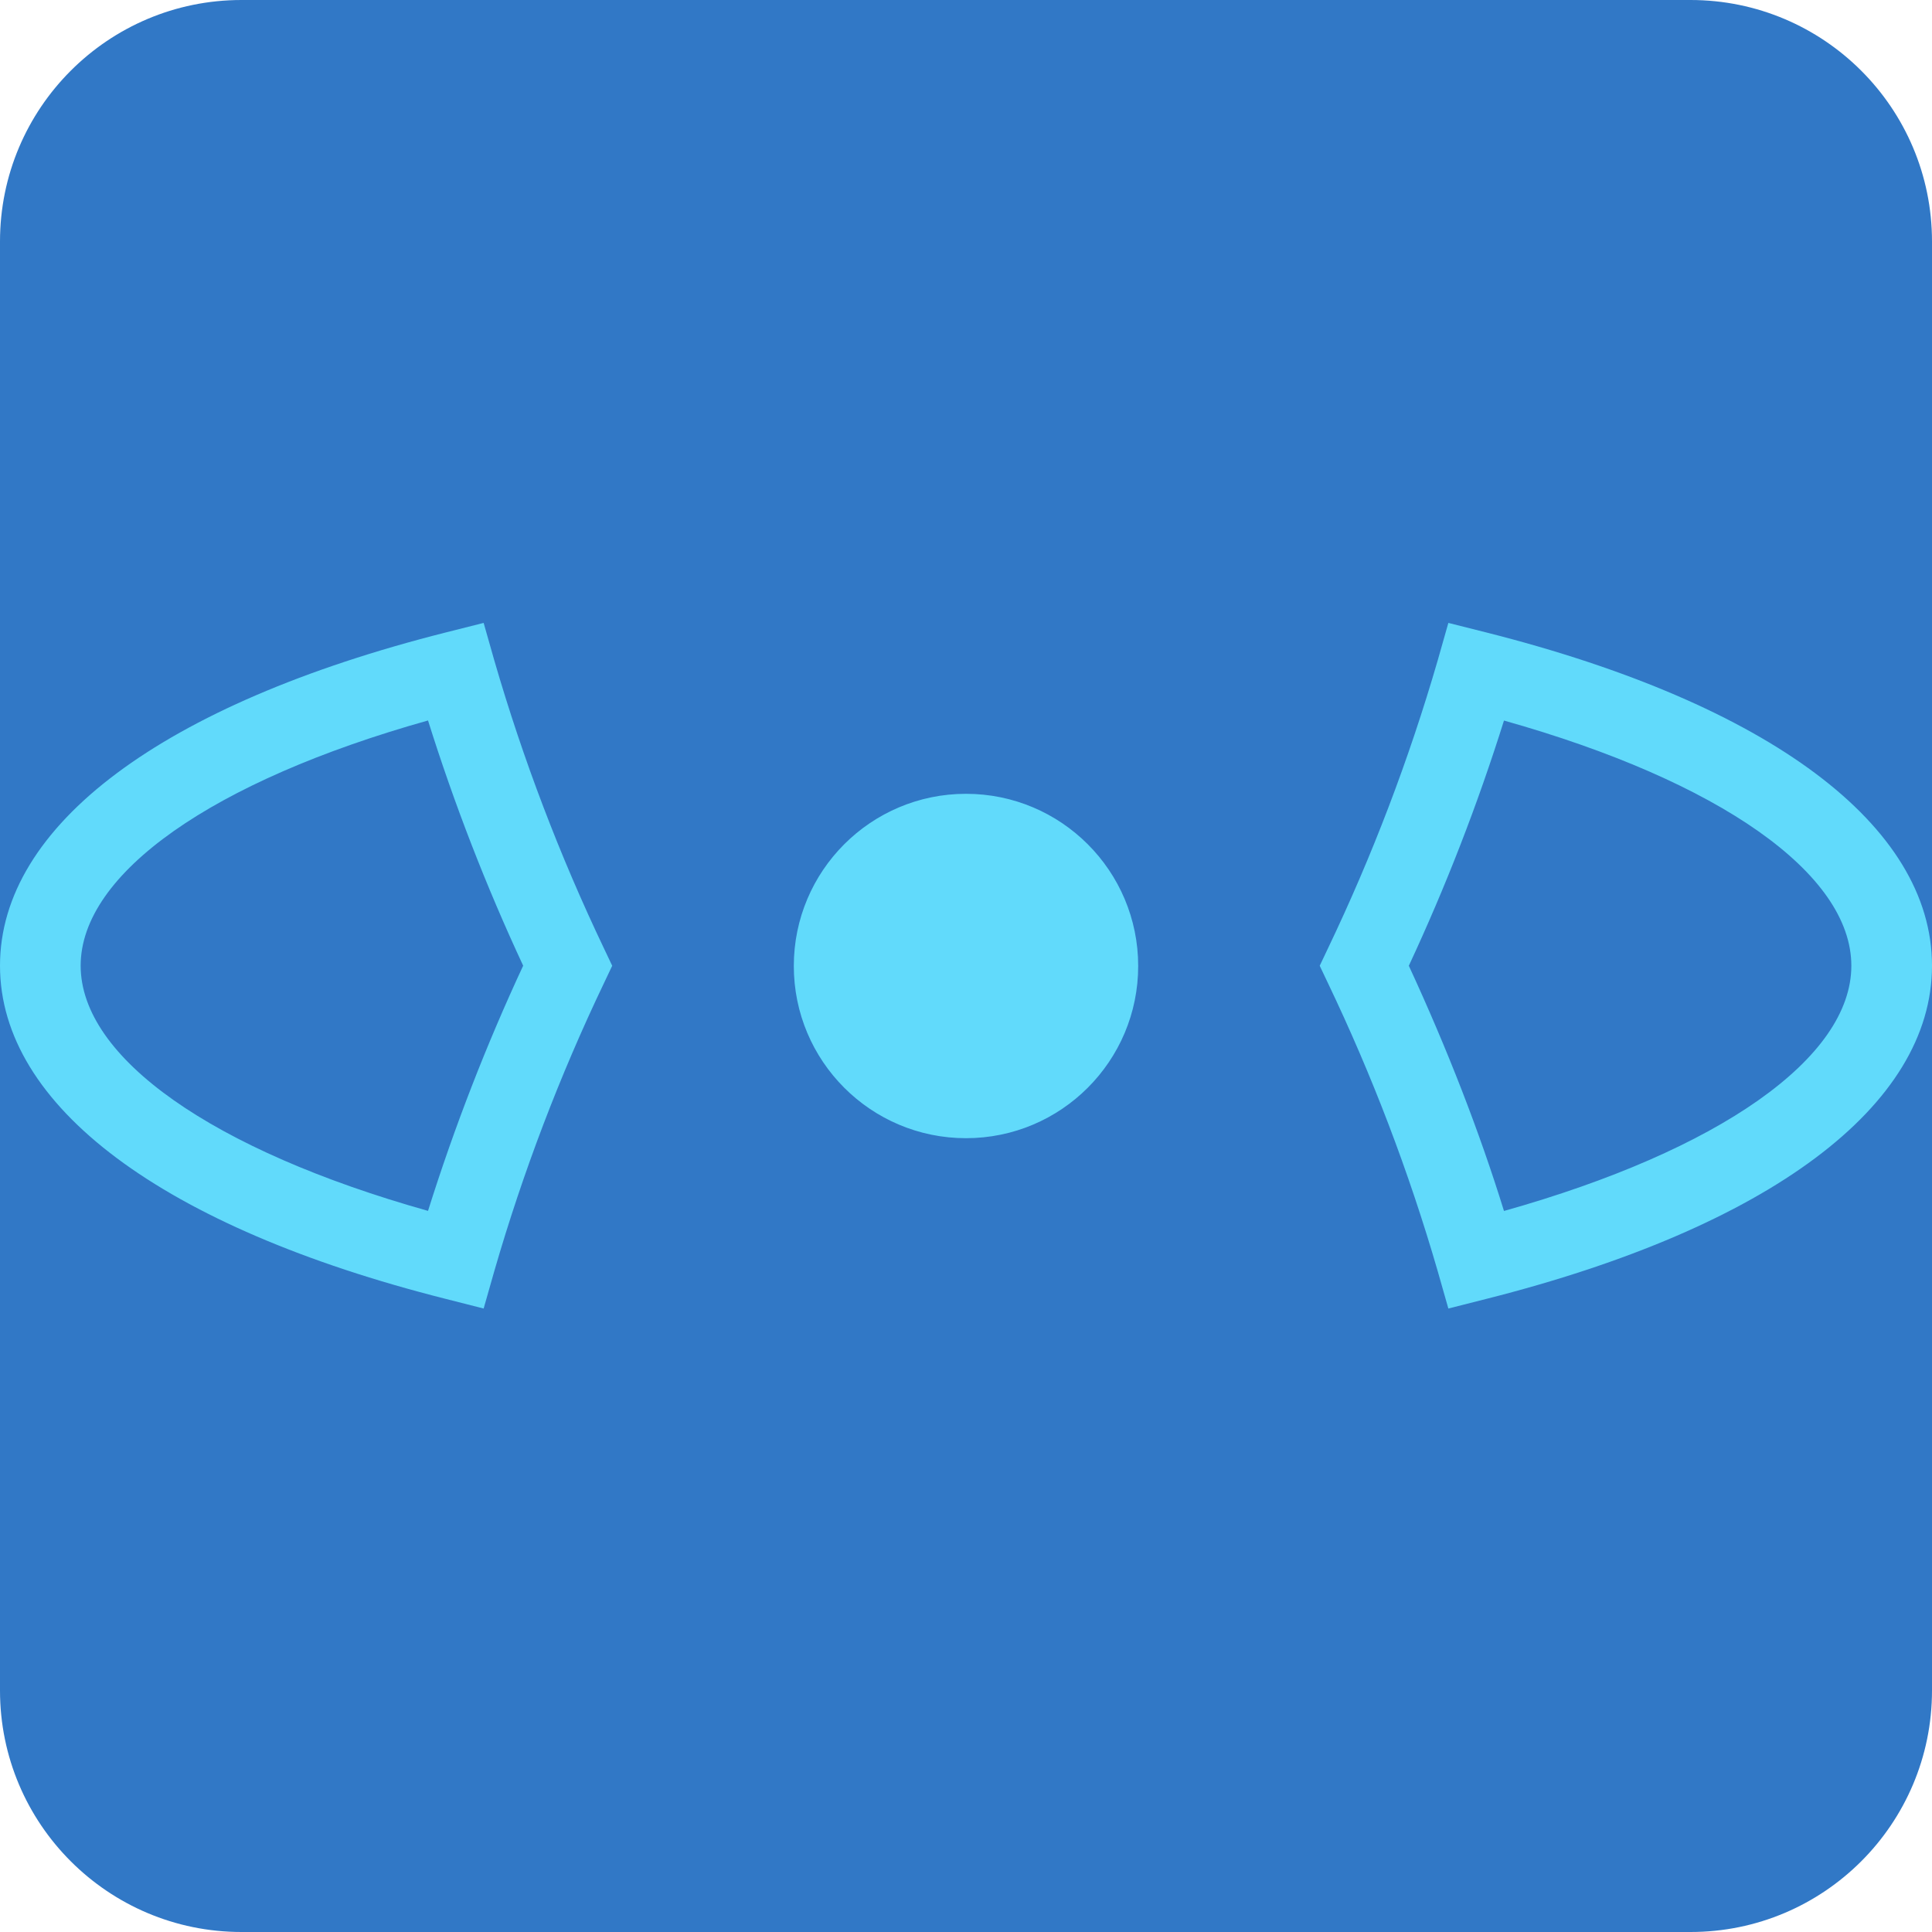
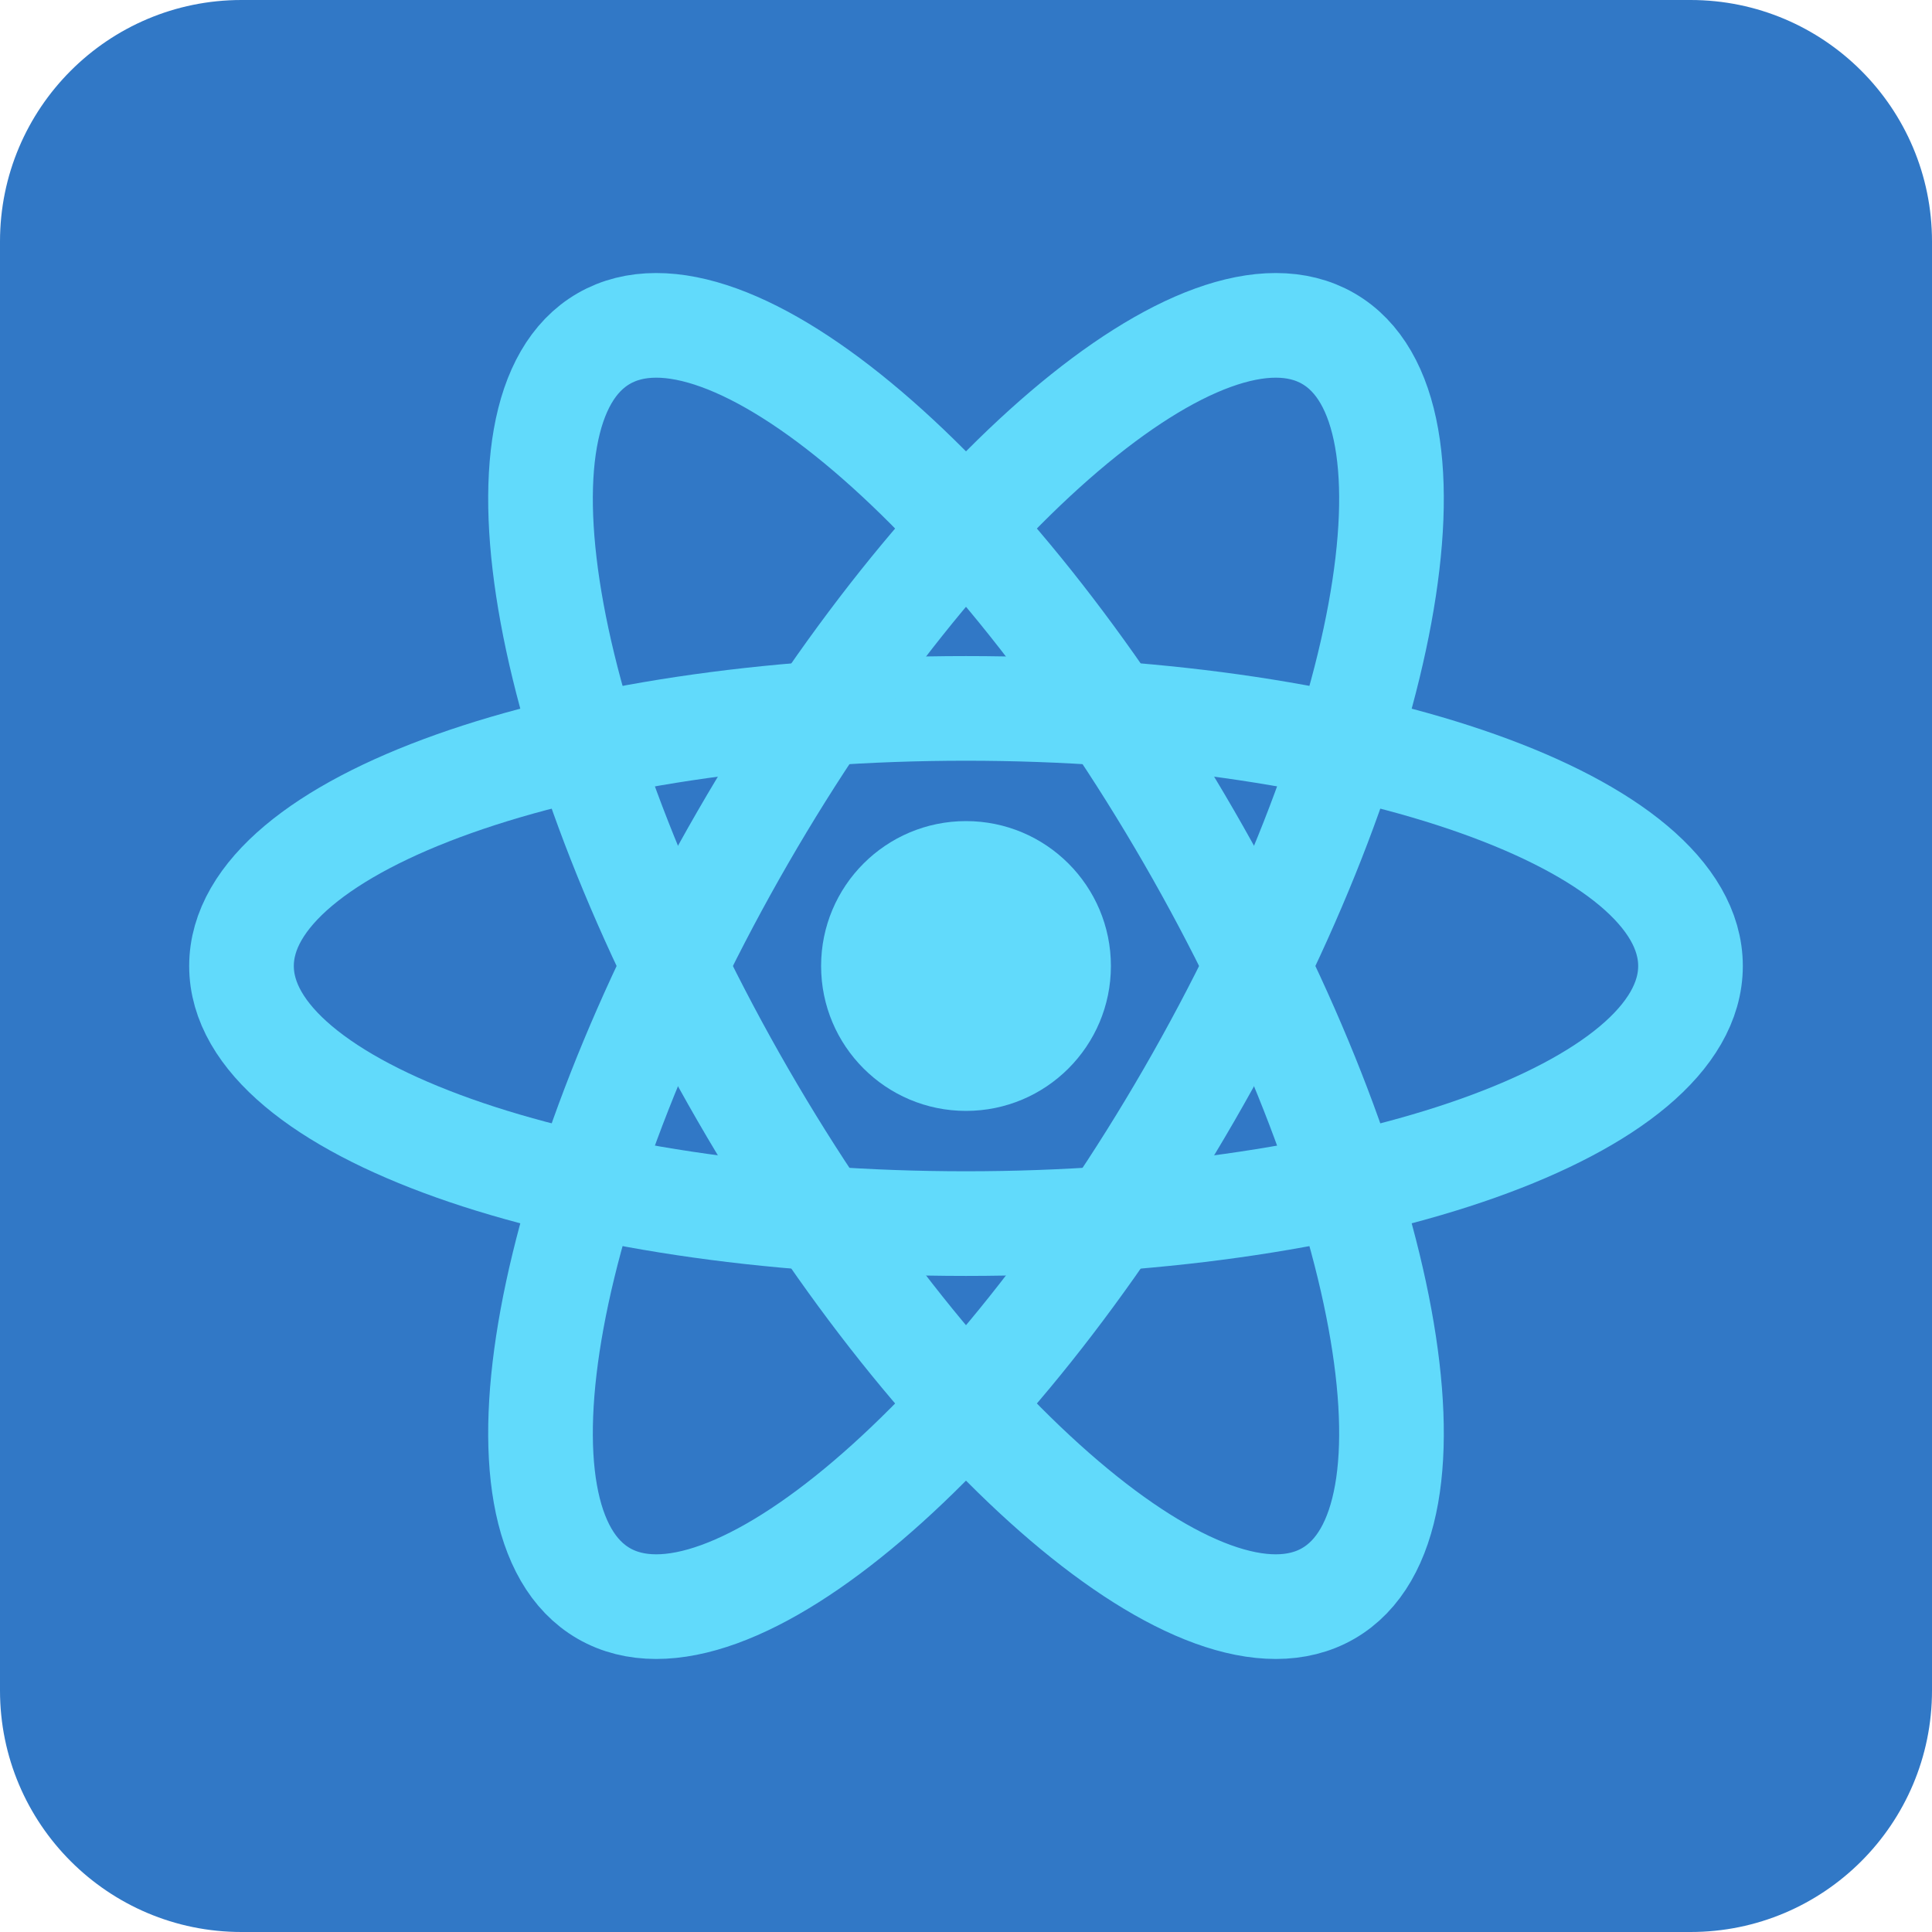
<svg xmlns="http://www.w3.org/2000/svg" viewBox="0 0 24 24">
  <rect width="24" height="24" rx="3" fill="#3178C6" />
-   <path fill="#61DAFB" d="M12 9.861A2.139 2.139 0 1 0 12 14.139 2.139 2.139 0 1 0 12 9.861zM6.008 16.255l-.472-.12C2.018 15.246 0 13.737 0 11.996s2.018-3.25 5.536-4.139l.472-.119.133.468a23.53 23.53 0 0 0 1.363 3.578l.101.213-.101.213a23.307 23.307 0 0 0-1.363 3.578l-.133.467zM5.317 8.95c-2.674.751-4.315 1.9-4.315 3.046 0 1.145 1.641 2.294 4.315 3.046a24.95 24.95 0 0 1 1.182-3.046A24.752 24.752 0 0 1 5.317 8.95zM17.992 16.255l-.133-.467a23.357 23.357 0 0 0-1.364-3.578l-.101-.213.101-.213a23.42 23.42 0 0 0 1.364-3.578l.133-.468.473.119c3.517.889 5.535 2.398 5.535 4.139s-2.018 3.25-5.535 4.139l-.473.12zm-.491-4.258c.48 1.039.877 2.06 1.182 3.046 2.675-.752 4.315-1.901 4.315-3.046 0-1.146-1.641-2.294-4.315-3.046a24.788 24.788 0 0 1-1.182 3.046z" />
+   <ellipse cx="12" cy="12" rx="9" ry="3.2" fill="none" stroke="#61DAFB" stroke-width="1.3" />
+   <ellipse cx="12" cy="12" rx="9" ry="3.2" fill="none" stroke="#61DAFB" stroke-width="1.3" transform="rotate(60 12 12)" />
+   <ellipse cx="12" cy="12" rx="9" ry="3.2" fill="none" stroke="#61DAFB" stroke-width="1.3" transform="rotate(120 12 12)" />
+   <circle cx="12" cy="12" r="1.8" fill="#61DAFB" />
</svg>
